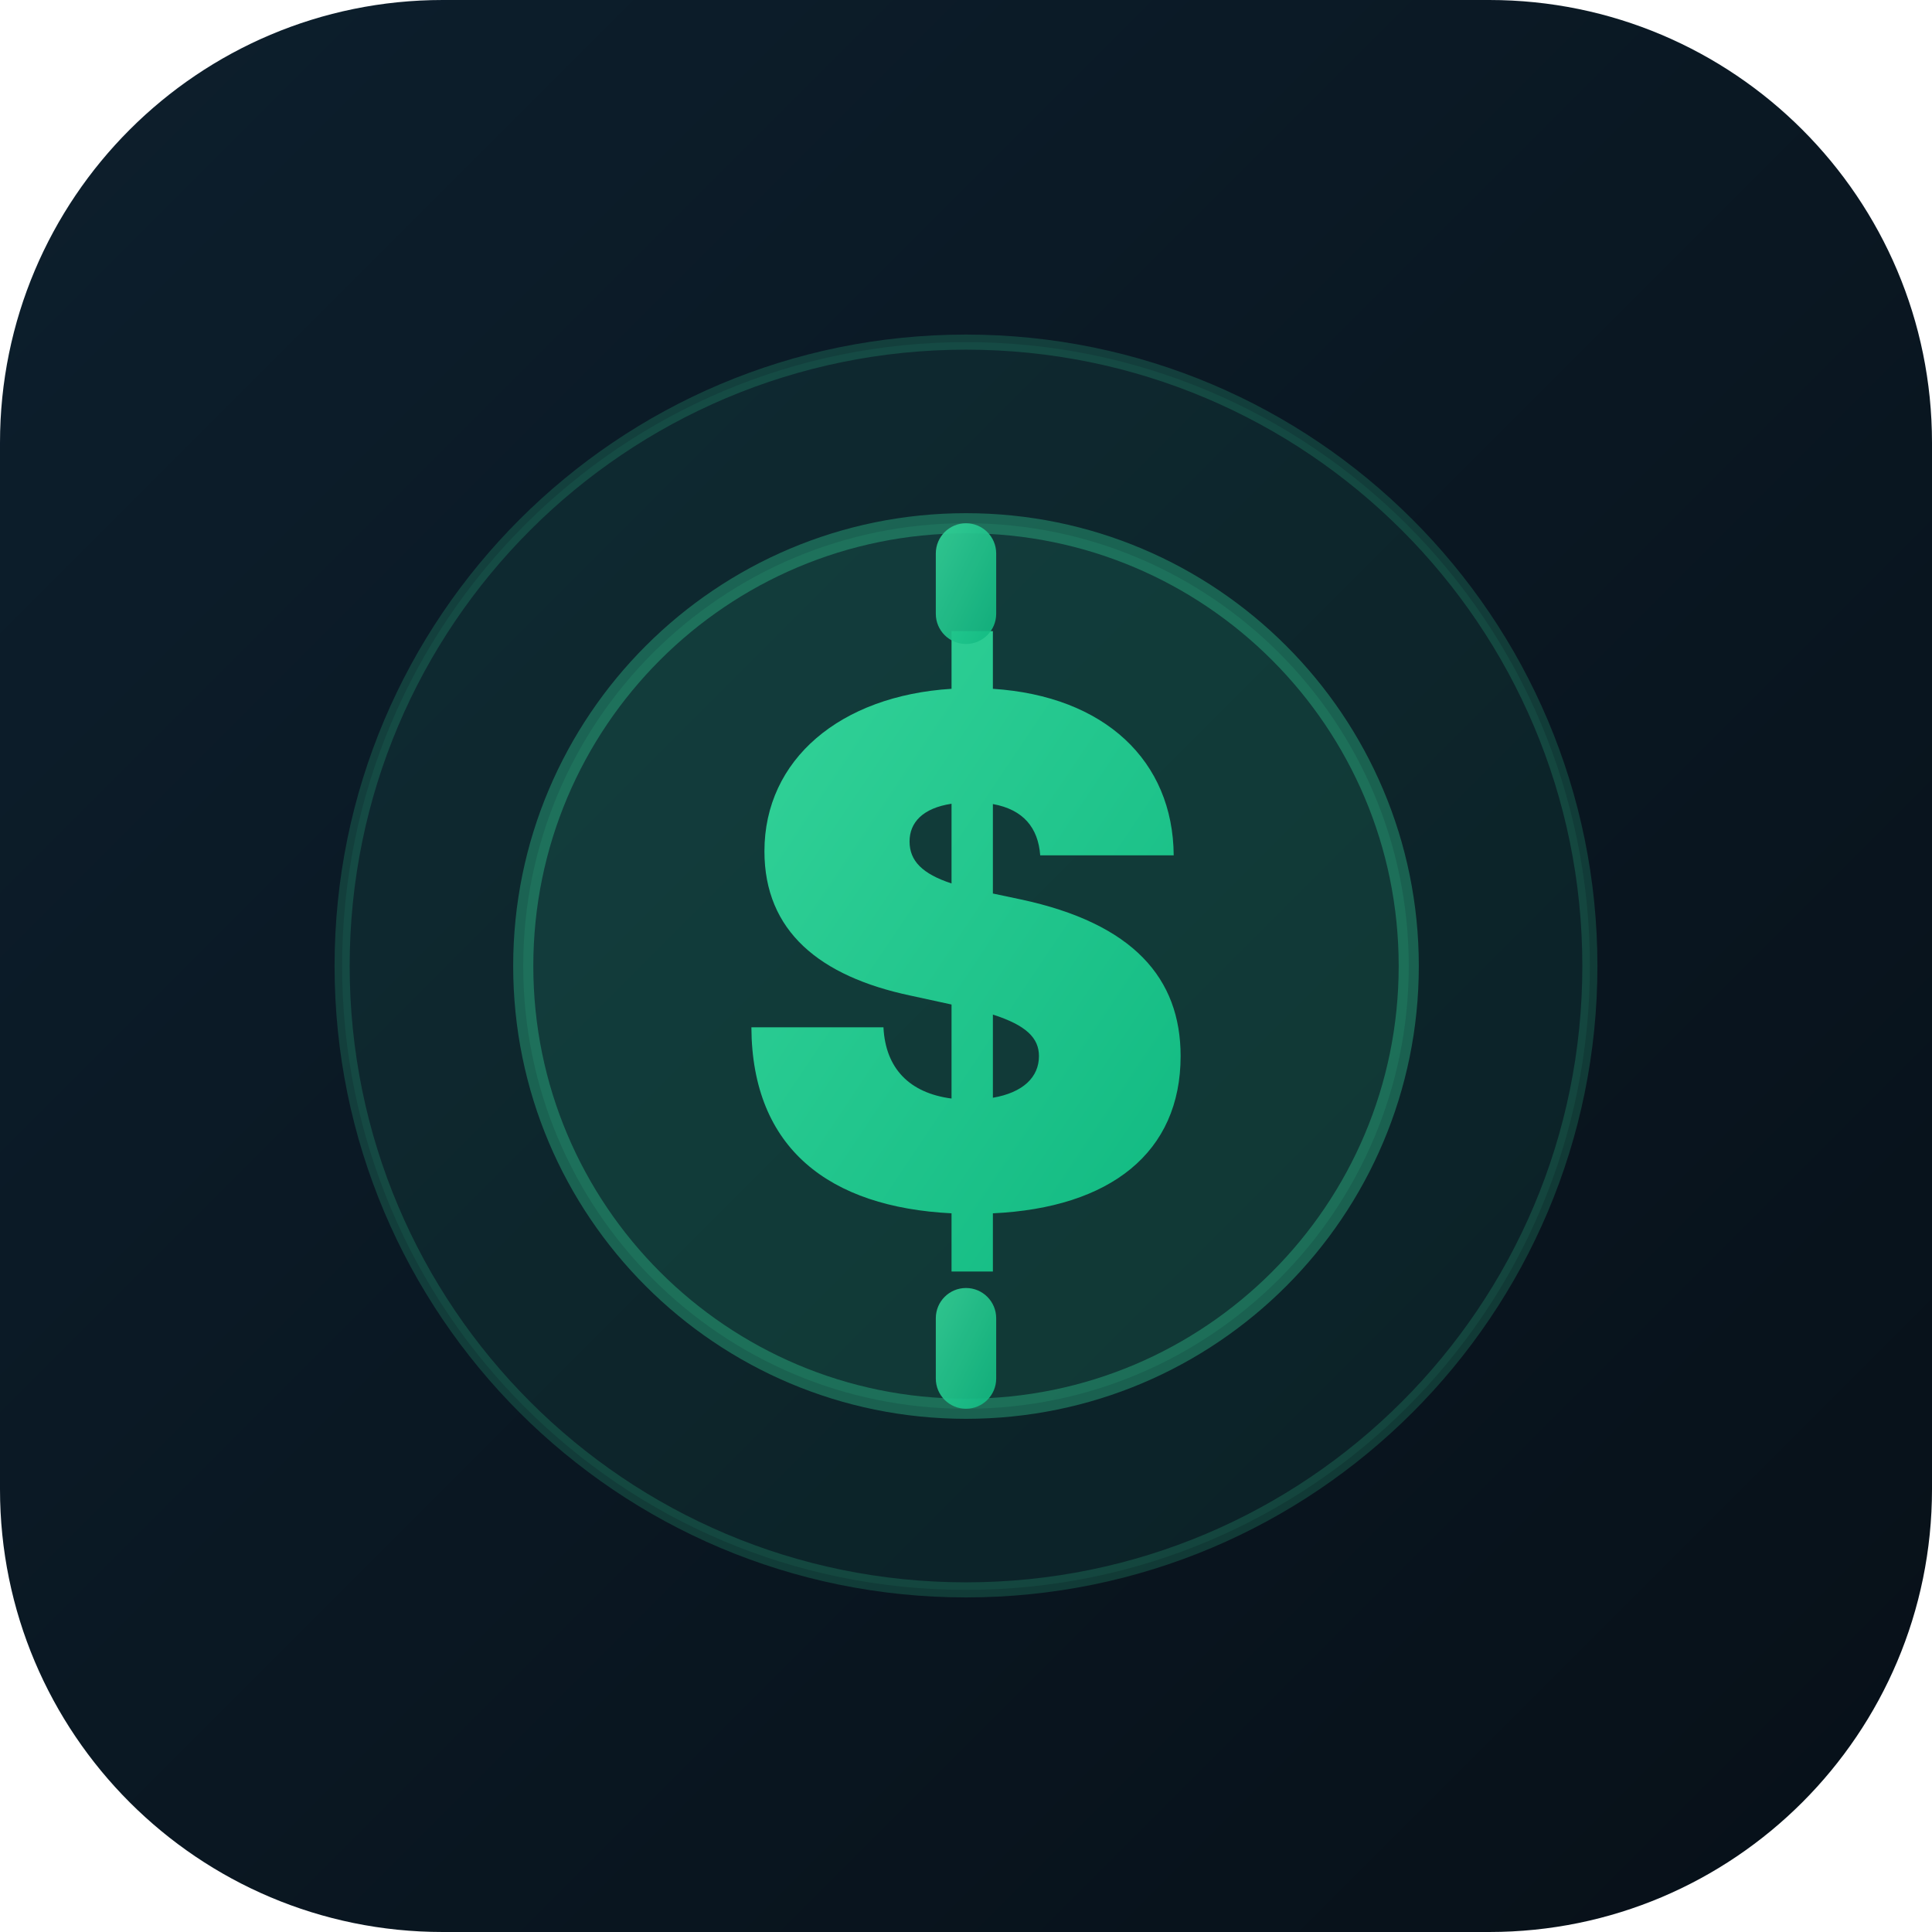
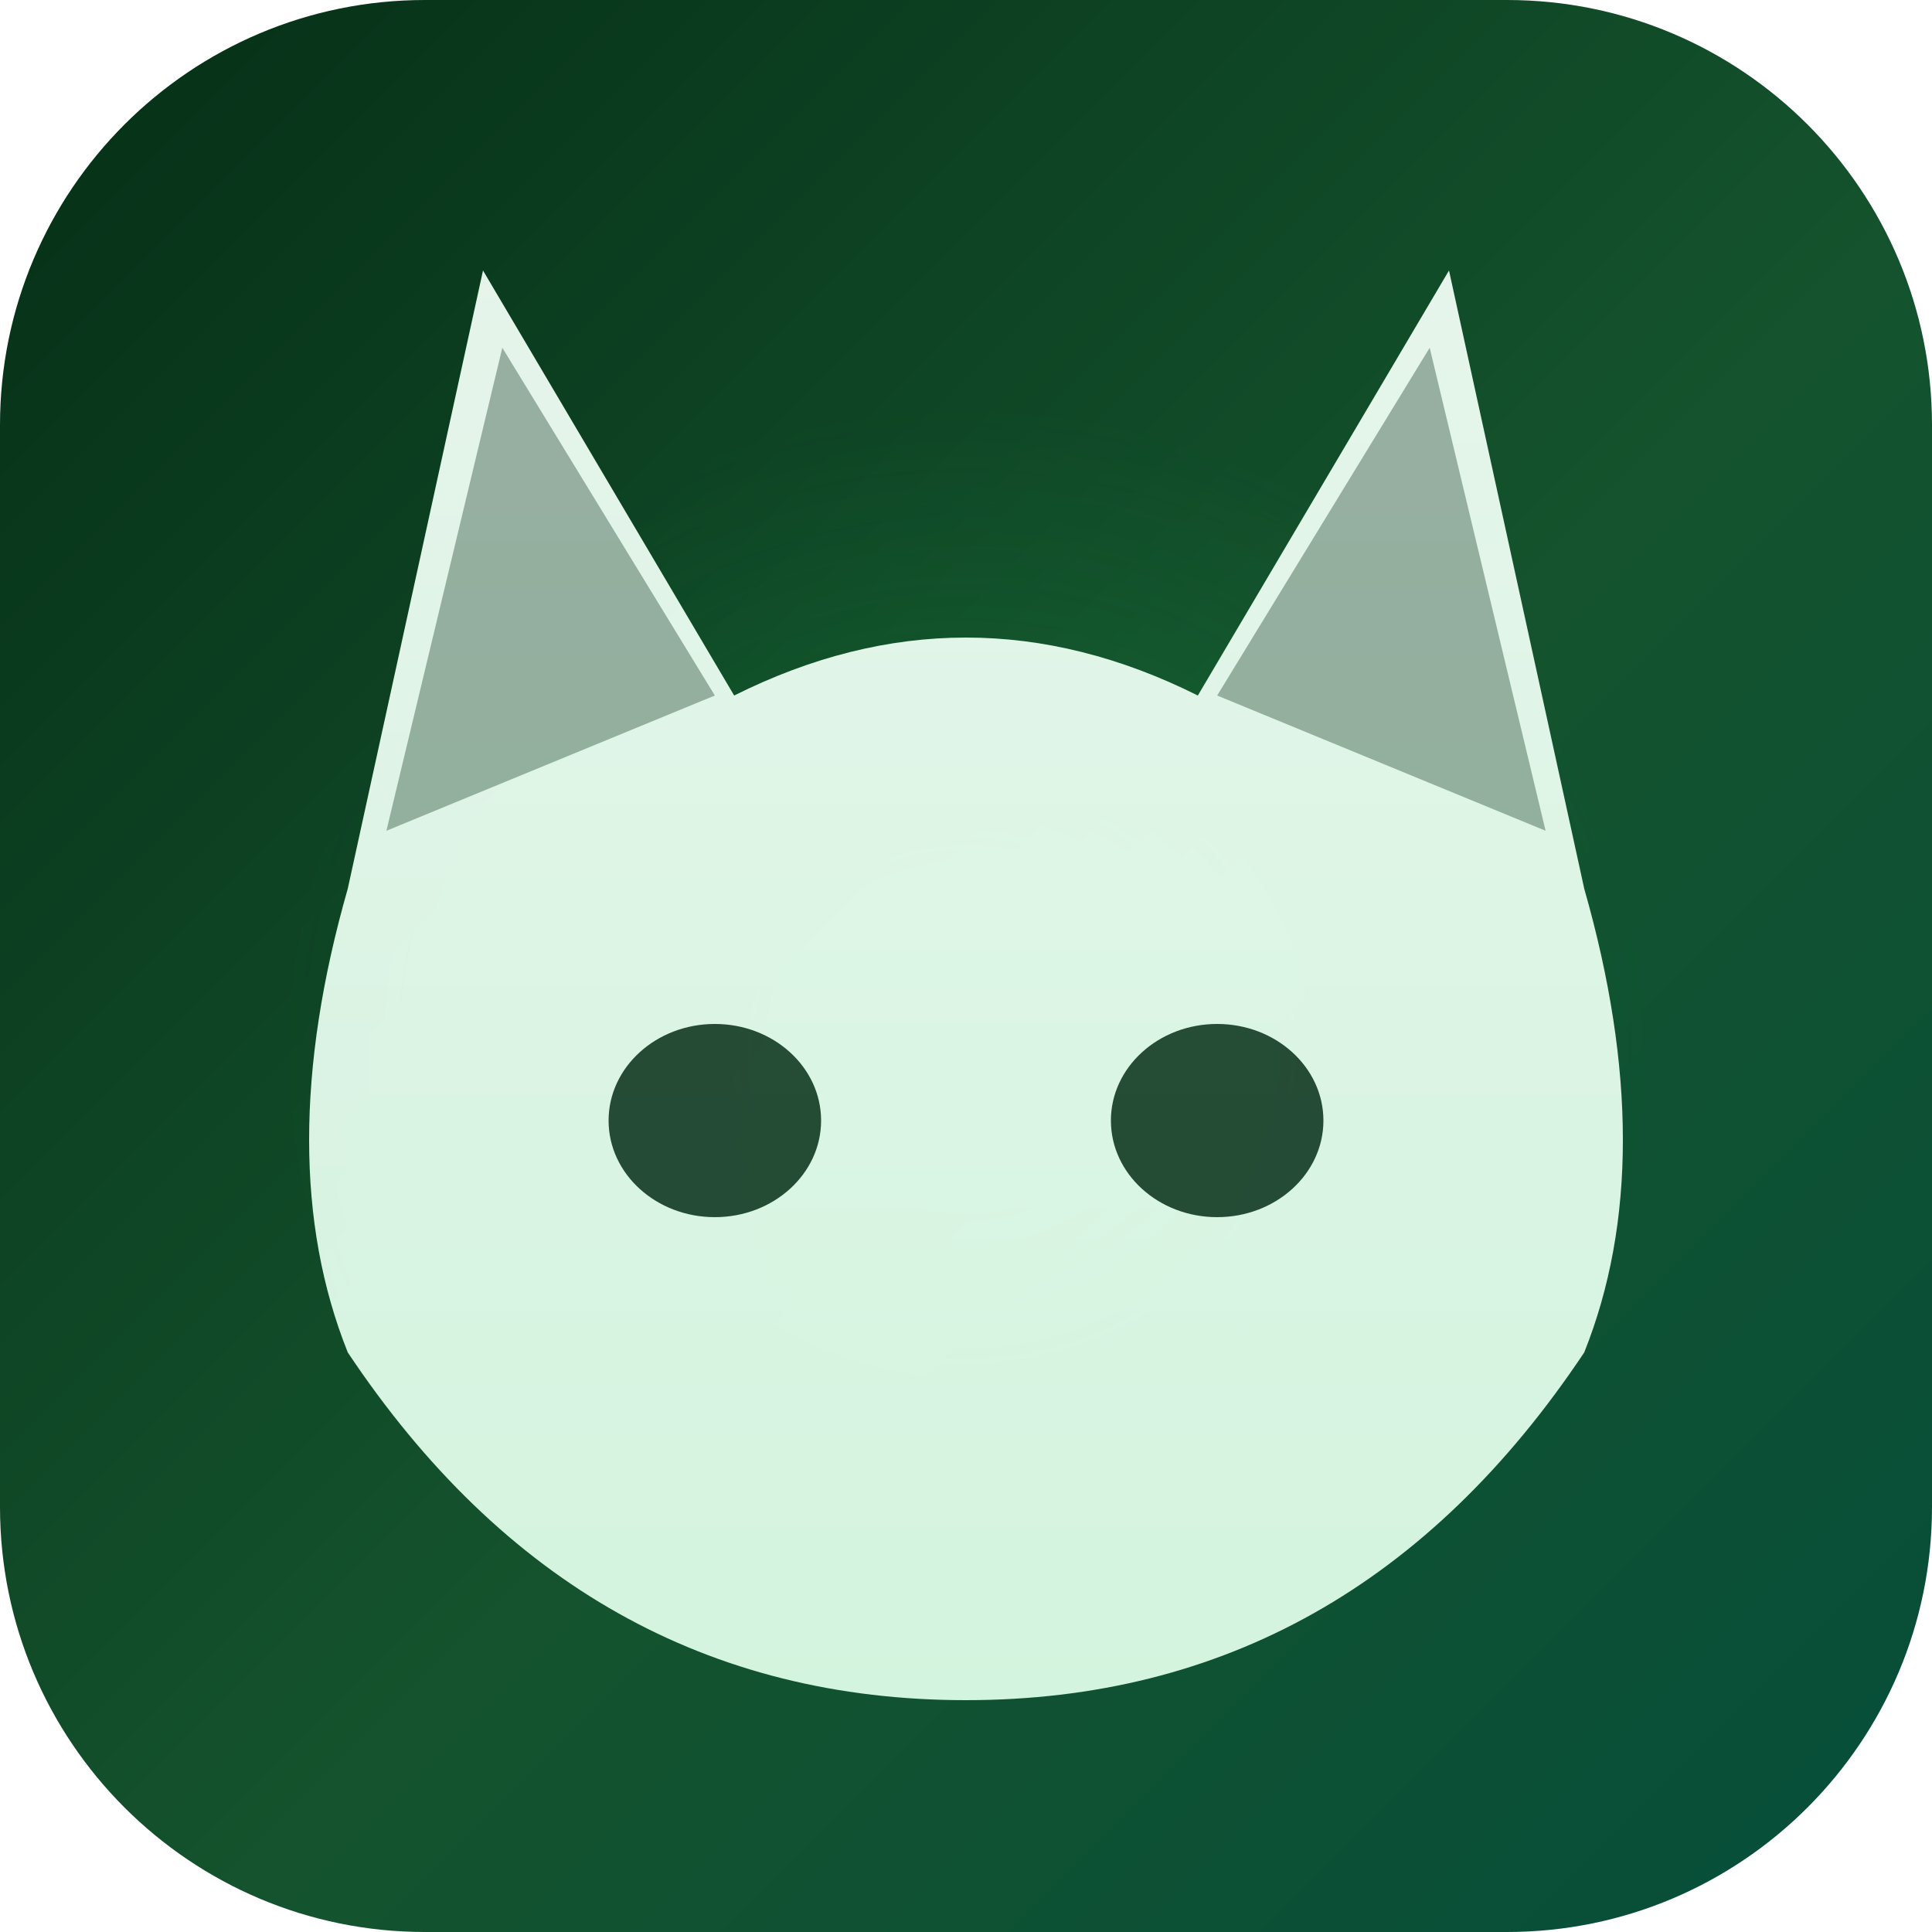
- <svg xmlns="http://www.w3.org/2000/svg" viewBox="0 0 192 192" width="192" height="192">
+ <svg xmlns="http://www.w3.org/2000/svg" viewBox="0 0 100 100" width="192" height="192">
  <defs>
-     <linearGradient id="bg" x1="0%" y1="0%" x2="100%" y2="100%">
-       <stop offset="0%" stop-color="#0d1f2d" />
-       <stop offset="100%" stop-color="#071018" />
+     <linearGradient id="bg192" x1="0%" y1="0%" x2="100%" y2="100%">
+       <stop offset="0%" stop-color="#052e16" />
+       <stop offset="55%" stop-color="#14532d" />
+       <stop offset="100%" stop-color="#064e3b" />
    </linearGradient>
-     <linearGradient id="green" x1="0%" y1="0%" x2="100%" y2="100%">
-       <stop offset="0%" stop-color="#34d399" />
-       <stop offset="100%" stop-color="#10b981" />
+     <radialGradient id="glow192" cx="50%" cy="52%" r="46%">
+       <stop offset="0%" stop-color="#22c55e" stop-opacity="0.22" />
+       <stop offset="100%" stop-color="#22c55e" stop-opacity="0" />
+     </radialGradient>
+     <linearGradient id="cat192" x1="0%" y1="0%" x2="0%" y2="100%">
+       <stop offset="0%" stop-color="#f0fdf4" />
+       <stop offset="100%" stop-color="#dcfce7" />
    </linearGradient>
  </defs>
-   <rect width="192" height="192" rx="44" fill="url(#bg)" />
-   <circle cx="96" cy="96" r="62" fill="rgba(52,211,153,0.08)" stroke="rgba(52,211,153,0.2)" stroke-width="1.5" />
-   <circle cx="96" cy="96" r="44" fill="rgba(52,211,153,0.12)" stroke="rgba(52,211,153,0.35)" stroke-width="2" />
-   <text x="96" y="120" text-anchor="middle" fill="url(#green)" font-size="70" font-weight="900" font-family="-apple-system, BlinkMacSystemFont, 'Segoe UI', monospace" letter-spacing="-2">$</text>
-   <rect x="93" y="52" width="6" height="12" rx="3" fill="url(#green)" opacity="0.9" />
-   <rect x="93" y="128" width="6" height="12" rx="3" fill="url(#green)" opacity="0.9" />
+   <rect width="100" height="100" rx="22" fill="url(#bg192)" />
+   <ellipse cx="50" cy="53" rx="38" ry="36" fill="url(#glow192)" />
+   <path d="M18 46 L25 14 L38 36 Q50 30 62 36 L75 14 L82 46 Q86 60 82 70 Q70 88 50 88 Q30 88 18 70 Q14 60 18 46 Z" fill="url(#cat192)" opacity="0.95" />
+   <path d="M26 18 L20 43 L37 36 Z" fill="#052e16" opacity="0.35" />
+   <path d="M74 18 L80 43 L63 36 Z" fill="#052e16" opacity="0.35" />
+   <ellipse cx="37" cy="58" rx="5.5" ry="5" fill="#052e16" opacity="0.85" />
+   <ellipse cx="63" cy="58" rx="5.5" ry="5" fill="#052e16" opacity="0.85" />
</svg>
